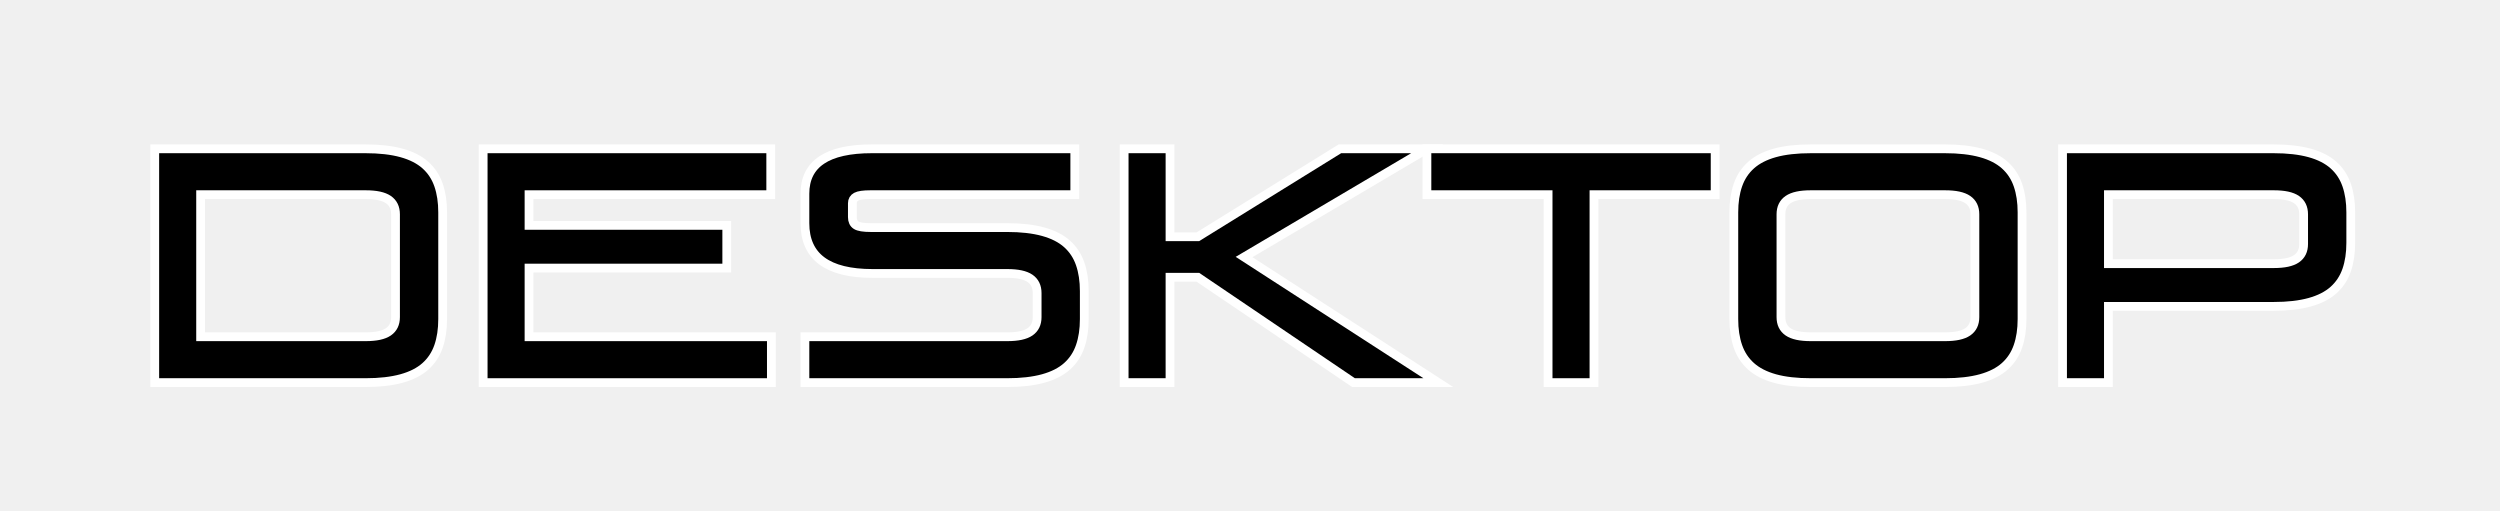
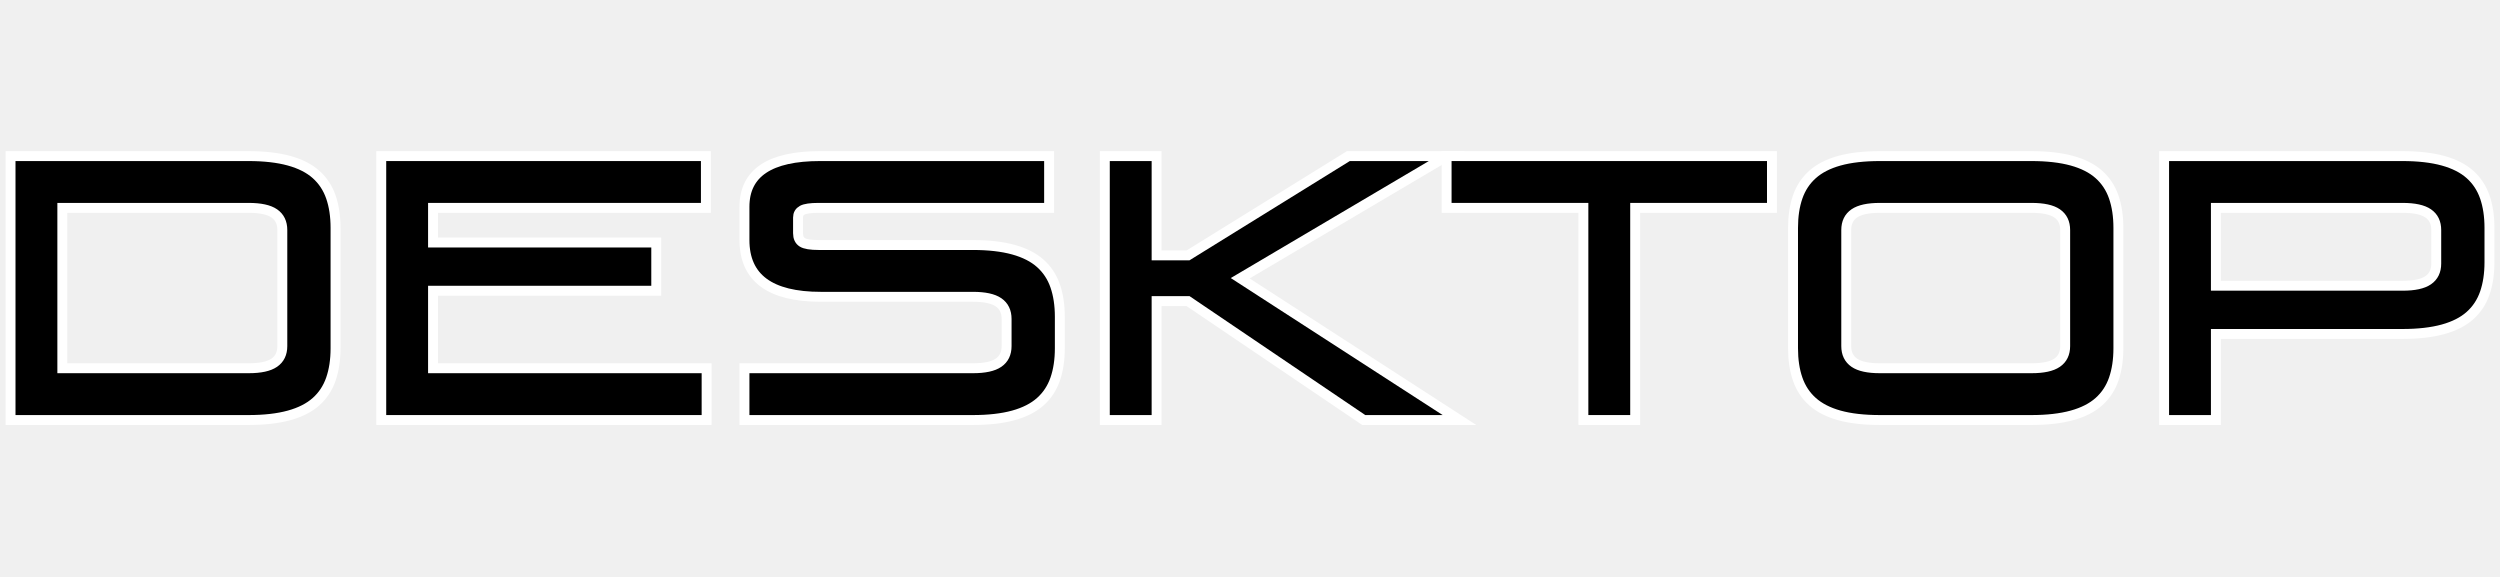
- <svg xmlns="http://www.w3.org/2000/svg" enable-background="new -1 -1 568.929 116.145" height="116.145" viewBox="-1 -1 568.929 116.145" width="568.929">
-   <g stroke="#fff" stroke-width="2">
-     <path d="m34.216 86.073v-53.208h47.952c3.215 0 5.951.313 8.208.936 2.255.625 4.068 1.548 5.436 2.772s2.363 2.736 2.988 4.536c.624 1.8.936 3.876.936 6.228v24.263c0 2.354-.313 4.429-.936 6.229-.625 1.801-1.62 3.313-2.988 4.536-1.368 1.224-3.181 2.149-5.436 2.772-2.257.624-4.993.936-8.208.936zm10.44-10.44h37.584c2.352 0 4.068-.371 5.148-1.117 1.08-.743 1.62-1.859 1.62-3.348v-23.4c0-1.487-.54-2.603-1.62-3.348-1.08-.744-2.796-1.116-5.148-1.116h-37.584z" />
-     <path d="m108.952 86.073v-53.208h65.448v10.44h-55.008v6.984h45v9.72h-45v15.625h55.152v10.439z" />
-     <path d="m182.175 86.073v-10.44h46.08c2.352 0 4.068-.371 5.148-1.117 1.08-.743 1.619-1.859 1.619-3.348v-5.472c0-1.487-.539-2.604-1.619-3.349-1.08-.743-2.797-1.115-5.148-1.115h-30.672c-10.272 0-15.408-3.816-15.408-11.448v-6.696c0-6.815 5.087-10.224 15.264-10.224h46.152v10.44h-46.511c-1.584 0-2.664.156-3.24.468-.576.313-.864.804-.864 1.476v3.168c0 .864.288 1.476.864 1.836s1.68.54 3.312.54h31.032c3.216 0 5.951.313 8.208.936 2.256.625 4.068 1.548 5.437 2.772 1.368 1.224 2.363 2.736 2.987 4.536s.937 3.877.937 6.228v6.336c0 2.354-.313 4.429-.937 6.229-.624 1.801-1.619 3.313-2.987 4.536s-3.181 2.149-5.437 2.772c-2.257.624-4.992.936-8.208.936z" />
-     <path d="m254.823 86.073v-53.208h10.44v20.016h6.336l32.328-20.016h19.871l-41.688 24.624 44.208 28.584h-19.296l-35.424-23.977h-6.336v23.977z" />
-     <path d="m351.302 86.073v-42.769h-27.575v-10.44h65.592v10.44h-27.576v42.768h-10.441z" />
-     <path d="m411.135 86.073c-3.265 0-6.013-.312-8.244-.936-2.232-.623-4.032-1.549-5.4-2.772s-2.364-2.735-2.987-4.536c-.625-1.8-.937-3.875-.937-6.229v-24.263c0-2.352.312-4.428.937-6.228.623-1.8 1.619-3.312 2.987-4.536s3.168-2.147 5.4-2.772c2.231-.623 4.979-.936 8.244-.936h30.456c3.215 0 5.951.313 8.208.936 2.255.625 4.067 1.548 5.436 2.772s2.364 2.736 2.988 4.536c.623 1.8.936 3.876.936 6.228v24.263c0 2.354-.313 4.429-.936 6.229-.624 1.801-1.62 3.313-2.988 4.536s-3.181 2.149-5.436 2.772c-2.257.624-4.993.936-8.208.936zm-6.84-14.905c0 1.488.54 2.604 1.619 3.348 1.08.746 2.796 1.117 5.148 1.117h30.6c2.352 0 4.068-.371 5.148-1.117 1.08-.743 1.62-1.859 1.62-3.348v-23.4c0-1.487-.54-2.603-1.62-3.348-1.08-.744-2.797-1.116-5.148-1.116h-30.6c-2.353 0-4.068.373-5.148 1.116-1.079.745-1.619 1.861-1.619 3.348z" />
-     <path d="m468.375 86.073v-53.208h48.024c3.215 0 5.951.313 8.208.936 2.255.625 4.067 1.548 5.436 2.772s2.363 2.736 2.988 4.536c.623 1.8.936 3.876.936 6.228v6.912c0 2.353-.313 4.428-.936 6.229-.625 1.8-1.62 3.312-2.988 4.535-1.368 1.225-3.181 2.149-5.436 2.772-2.257.624-4.993.937-8.208.937h-37.584v17.352h-10.44zm10.44-27.073h37.655c2.352 0 4.068-.371 5.148-1.116 1.08-.744 1.62-1.86 1.62-3.348v-6.768c0-1.487-.54-2.603-1.62-3.348-1.08-.744-2.797-1.116-5.148-1.116h-37.655z" />
+ <svg xmlns="http://www.w3.org/2000/svg" version="1.1" id="Layer_1" x="0px" y="0px" width="504" height="116.145" viewBox="-1 -1 504 116.145" enable-background="new -1 -1 568.929 116.145" xml:space="preserve">
+   <defs id="defs21" />
+   <g id="g16" transform="translate(-33.0915,-2.396502)">
+     <path d="M 34.216,86.073 V 32.865 h 47.952 c 3.215,0 5.951,0.313 8.208,0.936 2.255,0.625 4.068,1.548 5.436,2.772 1.368,1.224 2.363,2.736 2.988,4.536 0.624,1.8 0.936,3.876 0.936,6.228 V 71.6 c 0,2.354 -0.313,4.429 -0.936,6.229 -0.625,1.801 -1.62,3.313 -2.988,4.536 -1.368,1.224 -3.181,2.149 -5.436,2.772 -2.257,0.624 -4.993,0.936 -8.208,0.936 H 34.216 Z m 10.44,-10.44 H 82.24 c 2.352,0 4.068,-0.371 5.148,-1.117 1.08,-0.743 1.62,-1.859 1.62,-3.348 v -23.4 c 0,-1.487 -0.54,-2.603 -1.62,-3.348 -1.08,-0.744 -2.796,-1.116 -5.148,-1.116 H 44.656 Z" id="path2" style="stroke:#ffffff;stroke-width:2" />
+     <path d="M 108.952,86.073 V 32.865 H 174.4 v 10.44 h -55.008 v 6.984 h 45 v 9.72 h -45 v 15.625 h 55.152 v 10.439 z" id="path4" style="stroke:#ffffff;stroke-width:2" />
+     <path d="m 182.175,86.073 v -10.44 h 46.08 c 2.352,0 4.068,-0.371 5.148,-1.117 1.08,-0.743 1.619,-1.859 1.619,-3.348 v -5.472 c 0,-1.487 -0.539,-2.604 -1.619,-3.349 -1.08,-0.743 -2.797,-1.115 -5.148,-1.115 h -30.672 c -10.272,0 -15.408,-3.816 -15.408,-11.448 v -6.696 c 0,-6.815 5.087,-10.224 15.264,-10.224 h 46.152 v 10.44 H 197.08 c -1.584,0 -2.664,0.156 -3.24,0.468 -0.576,0.313 -0.864,0.804 -0.864,1.476 v 3.168 c 0,0.864 0.288,1.476 0.864,1.836 0.576,0.36 1.68,0.54 3.312,0.54 h 31.032 c 3.216,0 5.951,0.313 8.208,0.936 2.256,0.625 4.068,1.548 5.437,2.772 1.368,1.224 2.363,2.736 2.987,4.536 0.624,1.8 0.937,3.877 0.937,6.228 V 71.6 c 0,2.354 -0.313,4.429 -0.937,6.229 -0.624,1.801 -1.619,3.313 -2.987,4.536 -1.368,1.223 -3.181,2.149 -5.437,2.772 -2.257,0.624 -4.992,0.936 -8.208,0.936 z" id="path6" style="stroke:#ffffff;stroke-width:2" />
+     <path d="M 254.823,86.073 V 32.865 h 10.44 v 20.016 h 6.336 l 32.328,-20.016 h 19.871 L 282.11,57.489 326.318,86.073 H 307.022 L 271.598,62.096 h -6.336 v 23.977 z" id="path8" style="stroke:#ffffff;stroke-width:2" />
+     <path d="M 351.302,86.073 V 43.304 h -27.575 v -10.44 h 65.592 v 10.44 h -27.576 v 42.768 h -10.441 z" id="path10" style="stroke:#ffffff;stroke-width:2" />
+     <path d="m 411.135,86.073 c -3.265,0 -6.013,-0.312 -8.244,-0.936 -2.232,-0.623 -4.032,-1.549 -5.4,-2.772 -1.368,-1.223 -2.364,-2.735 -2.987,-4.536 -0.625,-1.8 -0.937,-3.875 -0.937,-6.229 V 47.337 c 0,-2.352 0.312,-4.428 0.937,-6.228 0.623,-1.8 1.619,-3.312 2.987,-4.536 1.368,-1.224 3.168,-2.147 5.4,-2.772 2.231,-0.623 4.979,-0.936 8.244,-0.936 h 30.456 c 3.215,0 5.951,0.313 8.208,0.936 2.255,0.625 4.067,1.548 5.436,2.772 1.369,1.224 2.364,2.736 2.988,4.536 0.623,1.8 0.936,3.876 0.936,6.228 V 71.6 c 0,2.354 -0.313,4.429 -0.936,6.229 -0.624,1.801 -1.62,3.313 -2.988,4.536 -1.368,1.223 -3.181,2.149 -5.436,2.772 -2.257,0.624 -4.993,0.936 -8.208,0.936 z m -6.84,-14.905 c 0,1.488 0.54,2.604 1.619,3.348 1.08,0.746 2.796,1.117 5.148,1.117 h 30.6 c 2.352,0 4.068,-0.371 5.148,-1.117 1.08,-0.743 1.62,-1.859 1.62,-3.348 v -23.4 c 0,-1.487 -0.54,-2.603 -1.62,-3.348 -1.08,-0.744 -2.797,-1.116 -5.148,-1.116 h -30.6 c -2.353,0 -4.068,0.373 -5.148,1.116 -1.079,0.745 -1.619,1.861 -1.619,3.348 z" id="path12" style="stroke:#ffffff;stroke-width:2" />
+     <path d="M 468.375,86.073 V 32.865 h 48.024 c 3.215,0 5.951,0.313 8.208,0.936 2.255,0.625 4.067,1.548 5.436,2.772 1.369,1.224 2.363,2.736 2.988,4.536 0.623,1.8 0.936,3.876 0.936,6.228 v 6.912 c 0,2.353 -0.313,4.428 -0.936,6.229 -0.625,1.8 -1.62,3.312 -2.988,4.535 -1.368,1.225 -3.181,2.149 -5.436,2.772 -2.257,0.624 -4.993,0.937 -8.208,0.937 h -37.584 v 17.352 h -10.44 z M 478.815,59 h 37.655 c 2.352,0 4.068,-0.371 5.148,-1.116 1.08,-0.744 1.62,-1.86 1.62,-3.348 v -6.768 c 0,-1.487 -0.54,-2.603 -1.62,-3.348 -1.08,-0.744 -2.797,-1.116 -5.148,-1.116 h -37.655 z" id="path14" style="stroke:#ffffff;stroke-width:2" />
  </g>
</svg>
